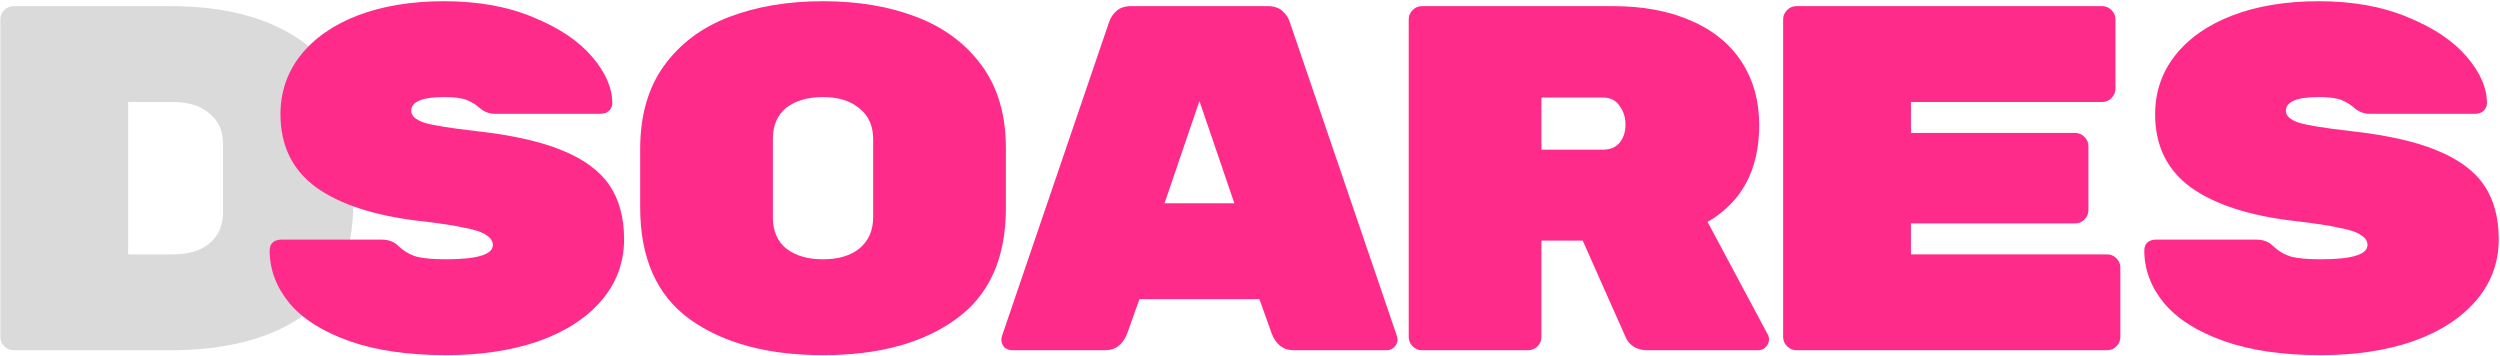
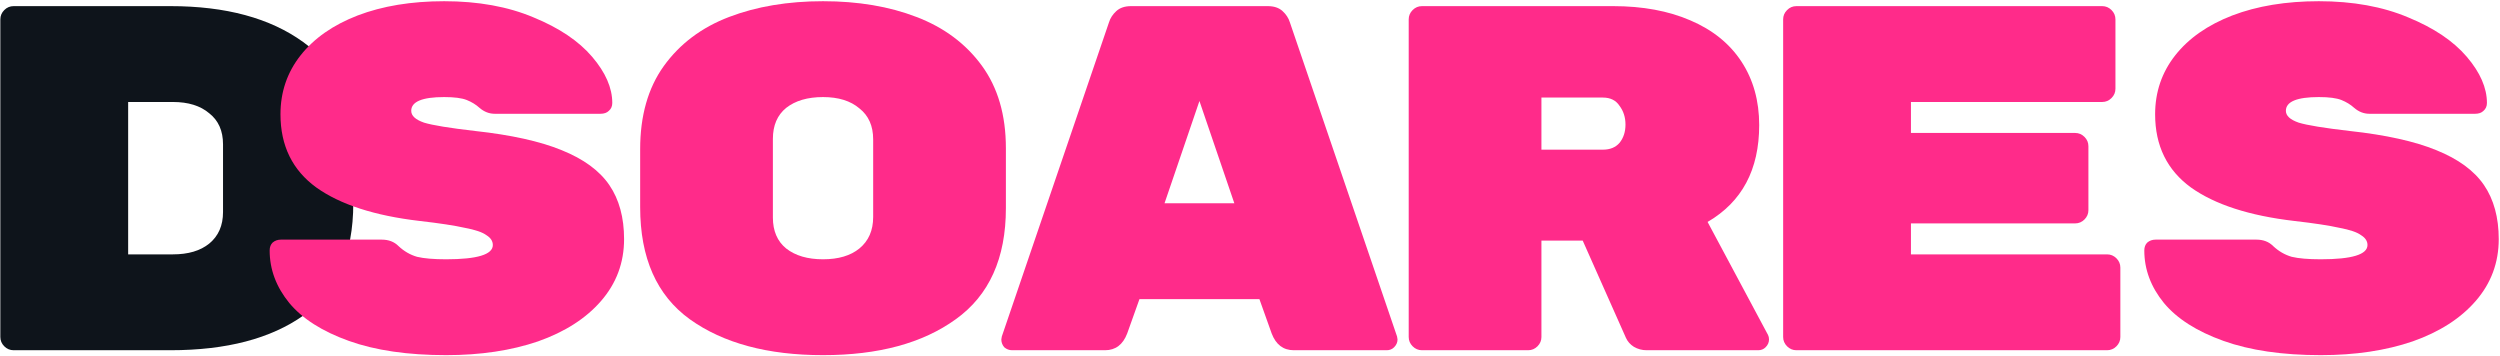
<svg xmlns="http://www.w3.org/2000/svg" width="1756" height="250" viewBox="0 0 1756 250" fill="none">
-   <path d="M119.707 4.306C158.608 4.306 189.683 12.707 212.932 29.511C236.411 46.315 248.15 72.325 248.15 107.544V142.762C248.15 178.671 236.526 204.912 213.277 221.485C190.259 237.828 159.069 246 119.707 246H9.564C7.032 246 4.845 245.079 3.003 243.238C1.162 241.396 0.241 239.21 0.241 236.678V13.628C0.241 11.096 1.162 8.909 3.003 7.068C4.845 5.226 7.032 4.306 9.564 4.306H119.707ZM121.434 178.671C132.252 178.671 140.769 176.139 146.984 171.075C153.429 165.781 156.652 158.415 156.652 148.977V101.329C156.652 91.891 153.429 84.64 146.984 79.576C140.769 74.282 132.252 71.635 121.434 71.635H90.013V178.671H121.434Z" fill="#DADADA" />
+   <path d="M119.707 4.306C158.608 4.306 189.683 12.707 212.932 29.511C236.411 46.315 248.15 72.325 248.15 107.544V142.762C248.15 178.671 236.526 204.912 213.277 221.485C190.259 237.828 159.069 246 119.707 246H9.564C7.032 246 4.845 245.079 3.003 243.238C1.162 241.396 0.241 239.21 0.241 236.678V13.628C0.241 11.096 1.162 8.909 3.003 7.068C4.845 5.226 7.032 4.306 9.564 4.306H119.707ZM121.434 178.671C132.252 178.671 140.769 176.139 146.984 171.075C153.429 165.781 156.652 158.415 156.652 148.977V101.329C156.652 91.891 153.429 84.64 146.984 79.576C140.769 74.282 132.252 71.635 121.434 71.635H90.013V178.671H121.434Z" fill="#0e141b" />
  <path d="M333.733 92.006C359.054 94.769 379.31 99.257 394.502 105.472C409.924 111.687 421.088 119.859 427.994 129.987C434.9 140.115 438.352 152.775 438.352 167.967C438.352 184.541 432.943 199.042 422.124 211.472C411.536 223.672 396.804 233.11 377.929 239.785C359.054 246.23 337.531 249.453 313.362 249.453C286.43 249.453 263.642 246.115 244.997 239.44C226.352 232.764 212.426 223.902 203.218 212.853C194.011 201.574 189.407 189.259 189.407 175.909C189.407 173.607 190.098 171.765 191.479 170.384C193.09 169.003 195.047 168.313 197.349 168.313H268.13C272.964 168.313 276.878 169.809 279.87 172.801C283.783 176.484 288.157 179.016 292.99 180.397C297.824 181.548 304.615 182.124 313.362 182.124C335.229 182.124 346.163 178.786 346.163 172.111C346.163 169.348 344.667 167.047 341.675 165.205C338.912 163.133 333.848 161.407 326.482 160.026C319.347 158.415 308.758 156.803 294.717 155.192C263.182 151.509 239.012 143.683 222.209 131.713C205.405 119.513 197.003 102.365 197.003 80.267C197.003 64.614 201.722 50.803 211.16 38.834C220.597 26.864 233.948 17.541 251.212 10.866C268.706 4.191 288.962 0.853 311.981 0.853C335.92 0.853 356.867 4.651 374.821 12.247C392.776 19.613 406.472 28.82 415.909 39.869C425.347 50.918 430.066 61.737 430.066 72.325C430.066 74.627 429.26 76.469 427.649 77.85C426.268 79.231 424.311 79.921 421.779 79.921H347.544C343.631 79.921 340.063 78.54 336.841 75.778C334.309 73.476 331.316 71.635 327.863 70.254C324.411 68.873 319.116 68.182 311.981 68.182C296.558 68.182 288.847 71.405 288.847 77.85C288.847 81.303 291.84 84.065 297.824 86.136C303.809 87.978 315.779 89.935 333.733 92.006Z" fill="#ff2b8a" />
  <path d="M706.537 146.215C706.537 181.433 694.798 207.444 671.319 224.248C648.07 241.051 616.995 249.453 578.094 249.453C539.193 249.453 508.003 241.051 484.524 224.248C461.275 207.444 449.651 181.203 449.651 145.524V104.782C449.651 81.303 455.175 61.852 466.224 46.43C477.503 30.777 492.81 19.268 512.146 11.902C531.481 4.536 553.464 0.853 578.094 0.853C602.724 0.853 624.591 4.536 643.697 11.902C663.032 19.268 678.339 30.662 689.619 46.084C700.898 61.507 706.537 80.842 706.537 104.091V146.215ZM542.876 152.775C542.876 162.213 545.983 169.463 552.198 174.528C558.643 179.592 567.275 182.124 578.094 182.124C588.913 182.124 597.429 179.592 603.644 174.528C610.09 169.233 613.312 161.867 613.312 152.43V97.876C613.312 88.438 610.09 81.188 603.644 76.124C597.429 70.829 588.913 68.182 578.094 68.182C567.275 68.182 558.643 70.714 552.198 75.778C545.983 80.842 542.876 88.093 542.876 97.531V152.775Z" fill="#ff2b8a" />
  <path d="M791.725 234.261C788.732 242.087 783.553 246 776.187 246H710.93C708.858 246 707.017 245.309 705.406 243.928C704.024 242.317 703.334 240.476 703.334 238.404L703.679 236.332L778.95 15.7C779.87 12.707 781.597 10.06 784.129 7.759C786.661 5.457 790.114 4.306 794.487 4.306H890.474C894.848 4.306 898.301 5.457 900.833 7.759C903.365 10.06 905.091 12.707 906.012 15.7L981.282 236.332L981.628 238.404C981.628 240.476 980.822 242.317 979.211 243.928C977.83 245.309 976.103 246 974.031 246H908.774C901.408 246 896.229 242.087 893.237 234.261L884.605 210.091H800.357L791.725 234.261ZM842.481 70.944L817.966 142.762H866.995L842.481 70.944Z" fill="#ff2b8a" />
  <path d="M1241.87 235.296C1242.33 236.217 1242.56 237.253 1242.56 238.404C1242.56 240.476 1241.76 242.317 1240.14 243.928C1238.76 245.309 1237.04 246 1234.97 246H1156.59C1153.36 246 1150.37 245.194 1147.61 243.583C1145.08 241.972 1143.24 239.9 1142.09 237.368L1111.7 169.003H1082.7V236.678C1082.7 239.21 1081.78 241.396 1079.94 243.238C1078.09 245.079 1075.91 246 1073.38 246H998.796C996.264 246 994.077 245.079 992.235 243.238C990.394 241.396 989.473 239.21 989.473 236.678V13.628C989.473 11.096 990.394 8.909 992.235 7.068C994.077 5.226 996.264 4.306 998.796 4.306H1133.11C1153.83 4.306 1171.89 7.643 1187.32 14.319C1202.97 20.994 1214.94 30.662 1223.23 43.322C1231.51 55.982 1235.66 70.829 1235.66 87.863C1235.66 119.168 1223.57 141.841 1199.4 155.883L1241.87 235.296ZM1125.86 105.127C1130.92 105.127 1134.84 103.515 1137.6 100.293C1140.36 96.84 1141.74 92.582 1141.74 87.518C1141.74 82.454 1140.36 78.08 1137.6 74.397C1135.07 70.484 1131.15 68.527 1125.86 68.527H1082.7V105.127H1125.86Z" fill="#ff2b8a" />
  <path d="M1480.02 178.671C1482.55 178.671 1484.74 179.592 1486.58 181.433C1488.42 183.275 1489.34 185.461 1489.34 187.993V236.678C1489.34 239.21 1488.42 241.396 1486.58 243.238C1484.74 245.079 1482.55 246 1480.02 246H1261.8C1259.27 246 1257.08 245.079 1255.24 243.238C1253.4 241.396 1252.48 239.21 1252.48 236.678V13.628C1252.48 11.096 1253.4 8.909 1255.24 7.068C1257.08 5.226 1259.27 4.306 1261.8 4.306H1476.56C1479.1 4.306 1481.28 5.226 1483.12 7.068C1484.97 8.909 1485.89 11.096 1485.89 13.628V62.312C1485.89 64.844 1484.97 67.031 1483.12 68.873C1481.28 70.714 1479.1 71.635 1476.56 71.635H1342.25V93.387H1457.57C1460.11 93.387 1462.29 94.308 1464.13 96.15C1465.98 97.991 1466.9 100.178 1466.9 102.71V147.596C1466.9 150.128 1465.98 152.315 1464.13 154.156C1462.29 155.998 1460.11 156.918 1457.57 156.918H1342.25V178.671H1480.02Z" fill="#ff2b8a" />
  <path d="M1650.49 92.006C1675.81 94.769 1696.06 99.257 1711.26 105.472C1726.68 111.687 1737.84 119.859 1744.75 129.987C1751.65 140.115 1755.11 152.775 1755.11 167.967C1755.11 184.541 1749.7 199.042 1738.88 211.472C1728.29 223.672 1713.56 233.11 1694.68 239.785C1675.81 246.23 1654.29 249.453 1630.12 249.453C1603.19 249.453 1580.4 246.115 1561.75 239.44C1543.11 232.764 1529.18 223.902 1519.97 212.853C1510.77 201.574 1506.16 189.259 1506.16 175.909C1506.16 173.607 1506.85 171.765 1508.23 170.384C1509.85 169.003 1511.8 168.313 1514.1 168.313H1584.89C1589.72 168.313 1593.63 169.809 1596.62 172.801C1600.54 176.484 1604.91 179.016 1609.75 180.397C1614.58 181.548 1621.37 182.124 1630.12 182.124C1651.98 182.124 1662.92 178.786 1662.92 172.111C1662.92 169.348 1661.42 167.047 1658.43 165.205C1655.67 163.133 1650.6 161.407 1643.24 160.026C1636.1 158.415 1625.51 156.803 1611.47 155.192C1579.94 151.509 1555.77 143.683 1538.96 131.713C1522.16 119.513 1513.76 102.365 1513.76 80.267C1513.76 64.614 1518.48 50.803 1527.91 38.834C1537.35 26.864 1550.7 17.541 1567.97 10.866C1585.46 4.191 1605.72 0.853 1628.74 0.853C1652.67 0.853 1673.62 4.651 1691.58 12.247C1709.53 19.613 1723.23 28.82 1732.66 39.869C1742.1 50.918 1746.82 61.737 1746.82 72.325C1746.82 74.627 1746.01 76.469 1744.4 77.85C1743.02 79.231 1741.07 79.921 1738.53 79.921H1664.3C1660.39 79.921 1656.82 78.54 1653.6 75.778C1651.06 73.476 1648.07 71.635 1644.62 70.254C1641.17 68.873 1635.87 68.182 1628.74 68.182C1613.31 68.182 1605.6 71.405 1605.6 77.85C1605.6 81.303 1608.59 84.065 1614.58 86.136C1620.56 87.978 1632.53 89.935 1650.49 92.006Z" fill="#ff2b8a" />
</svg>
